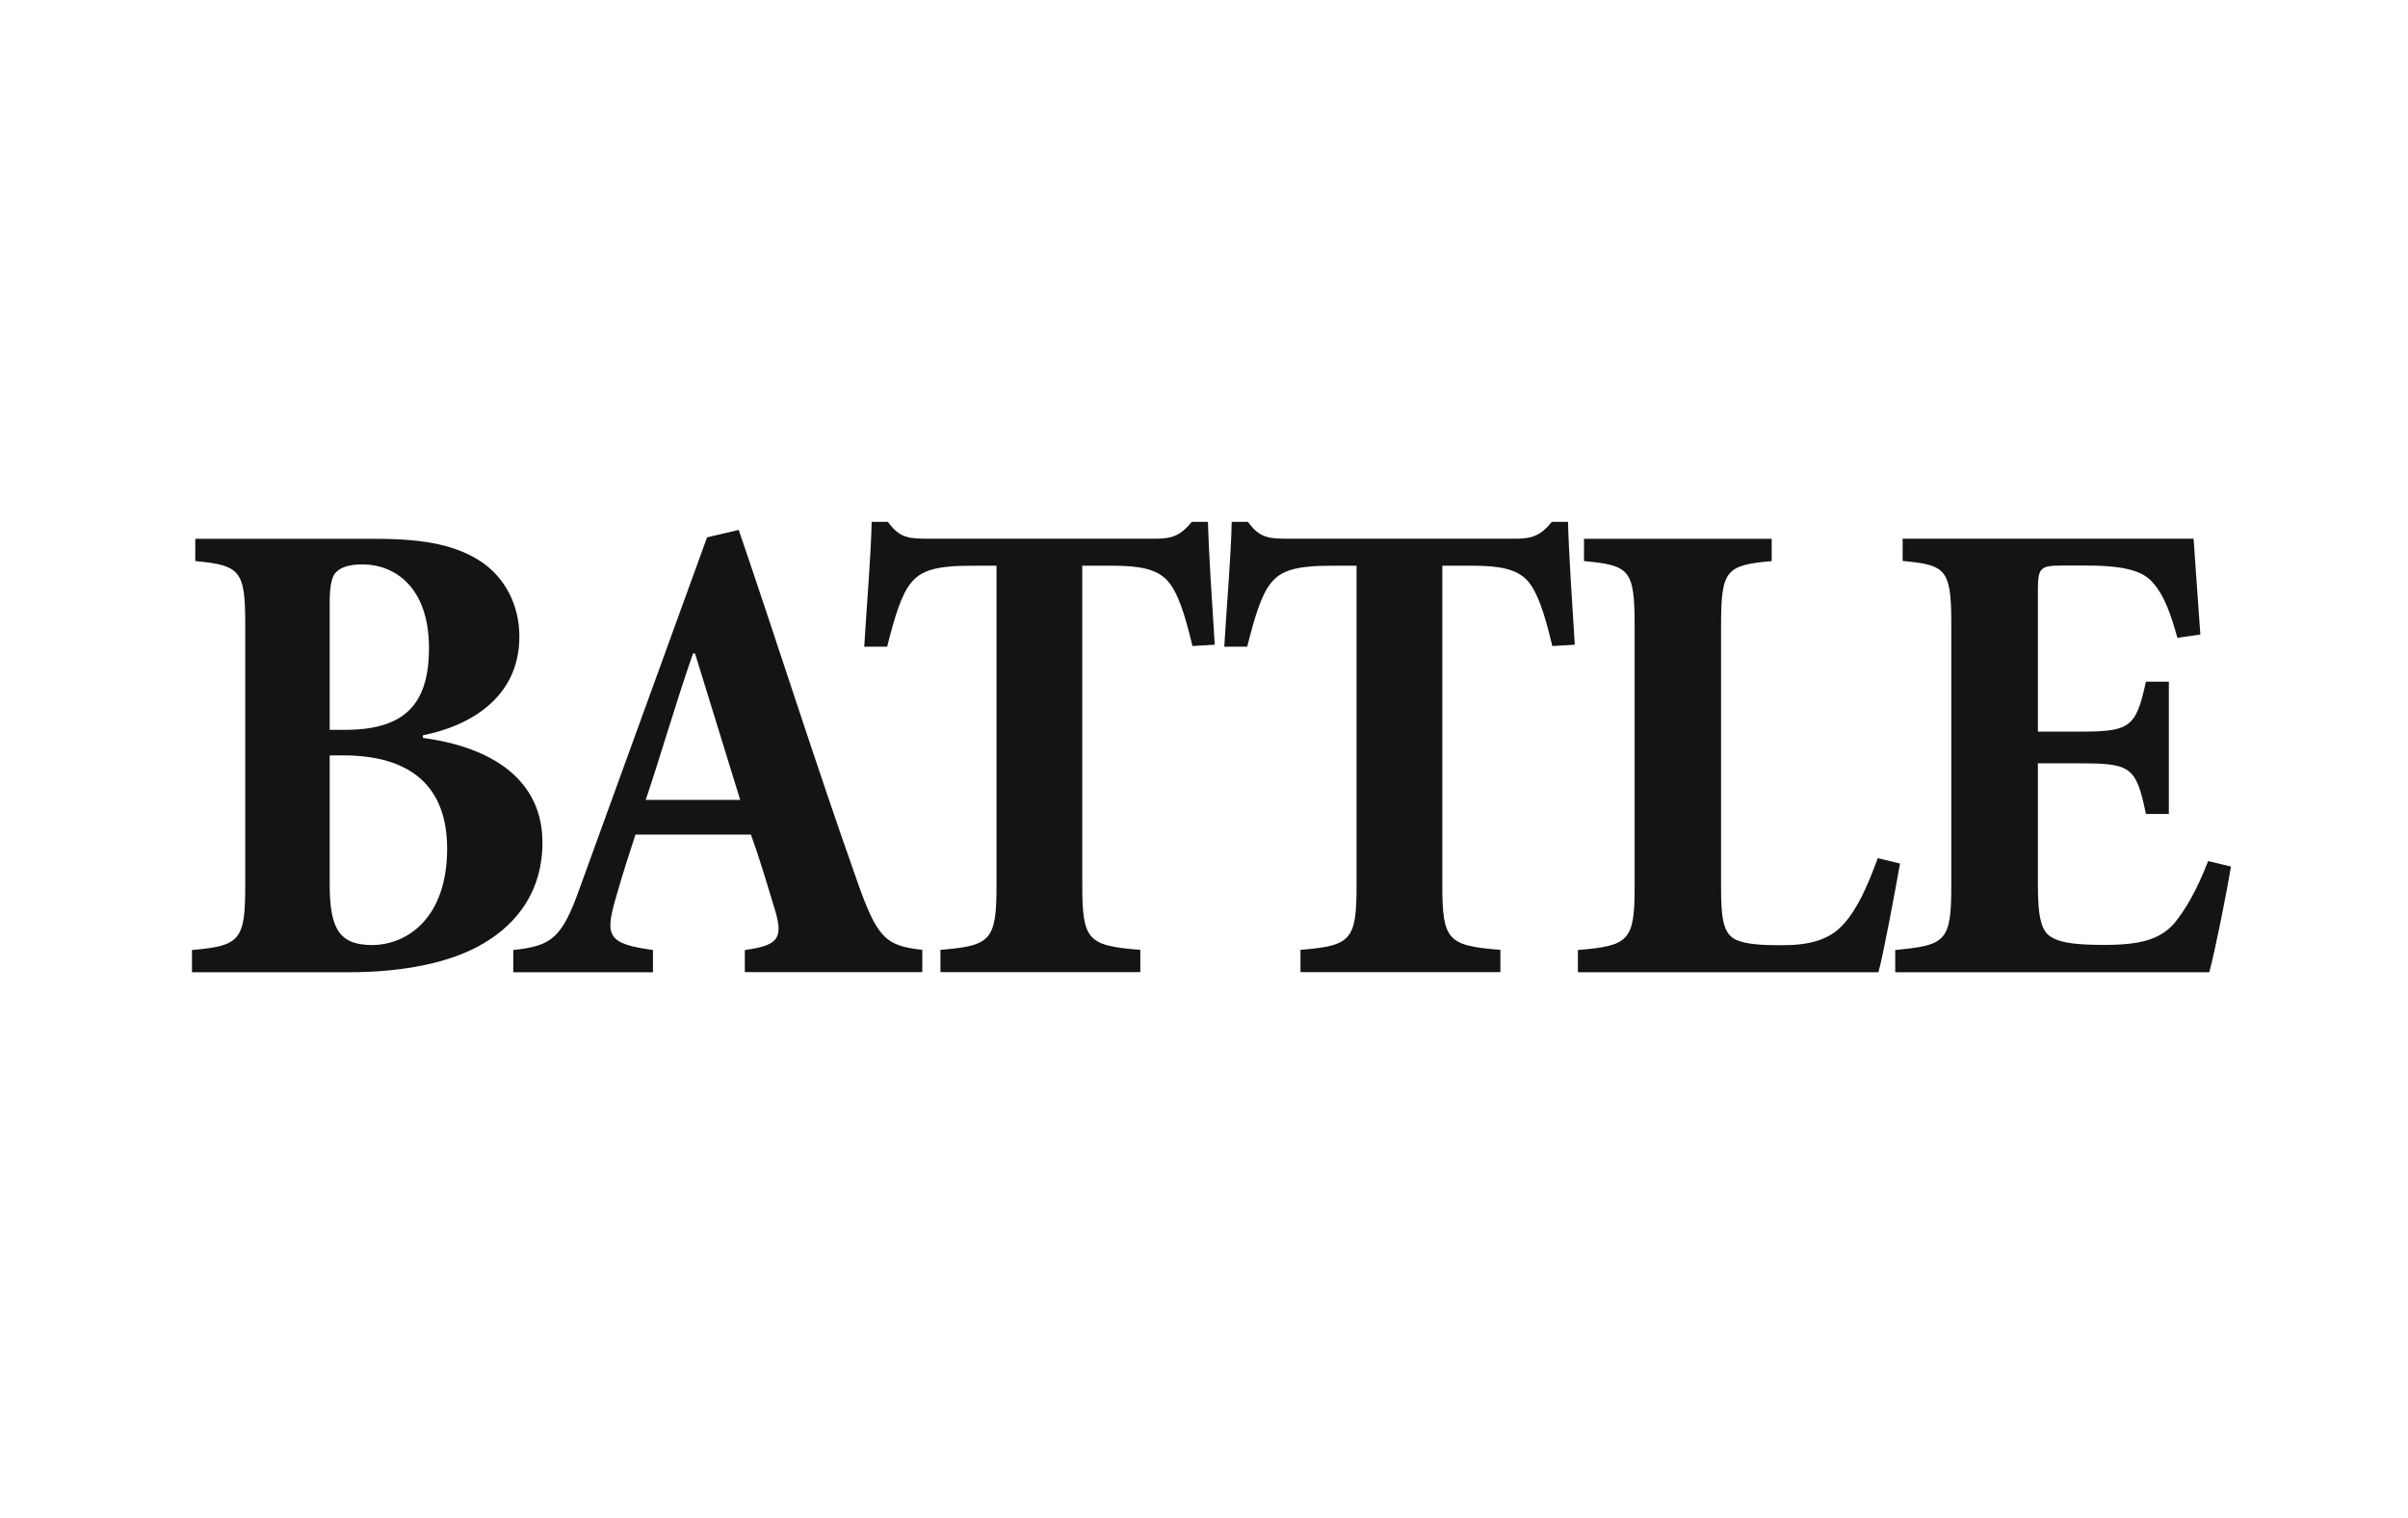
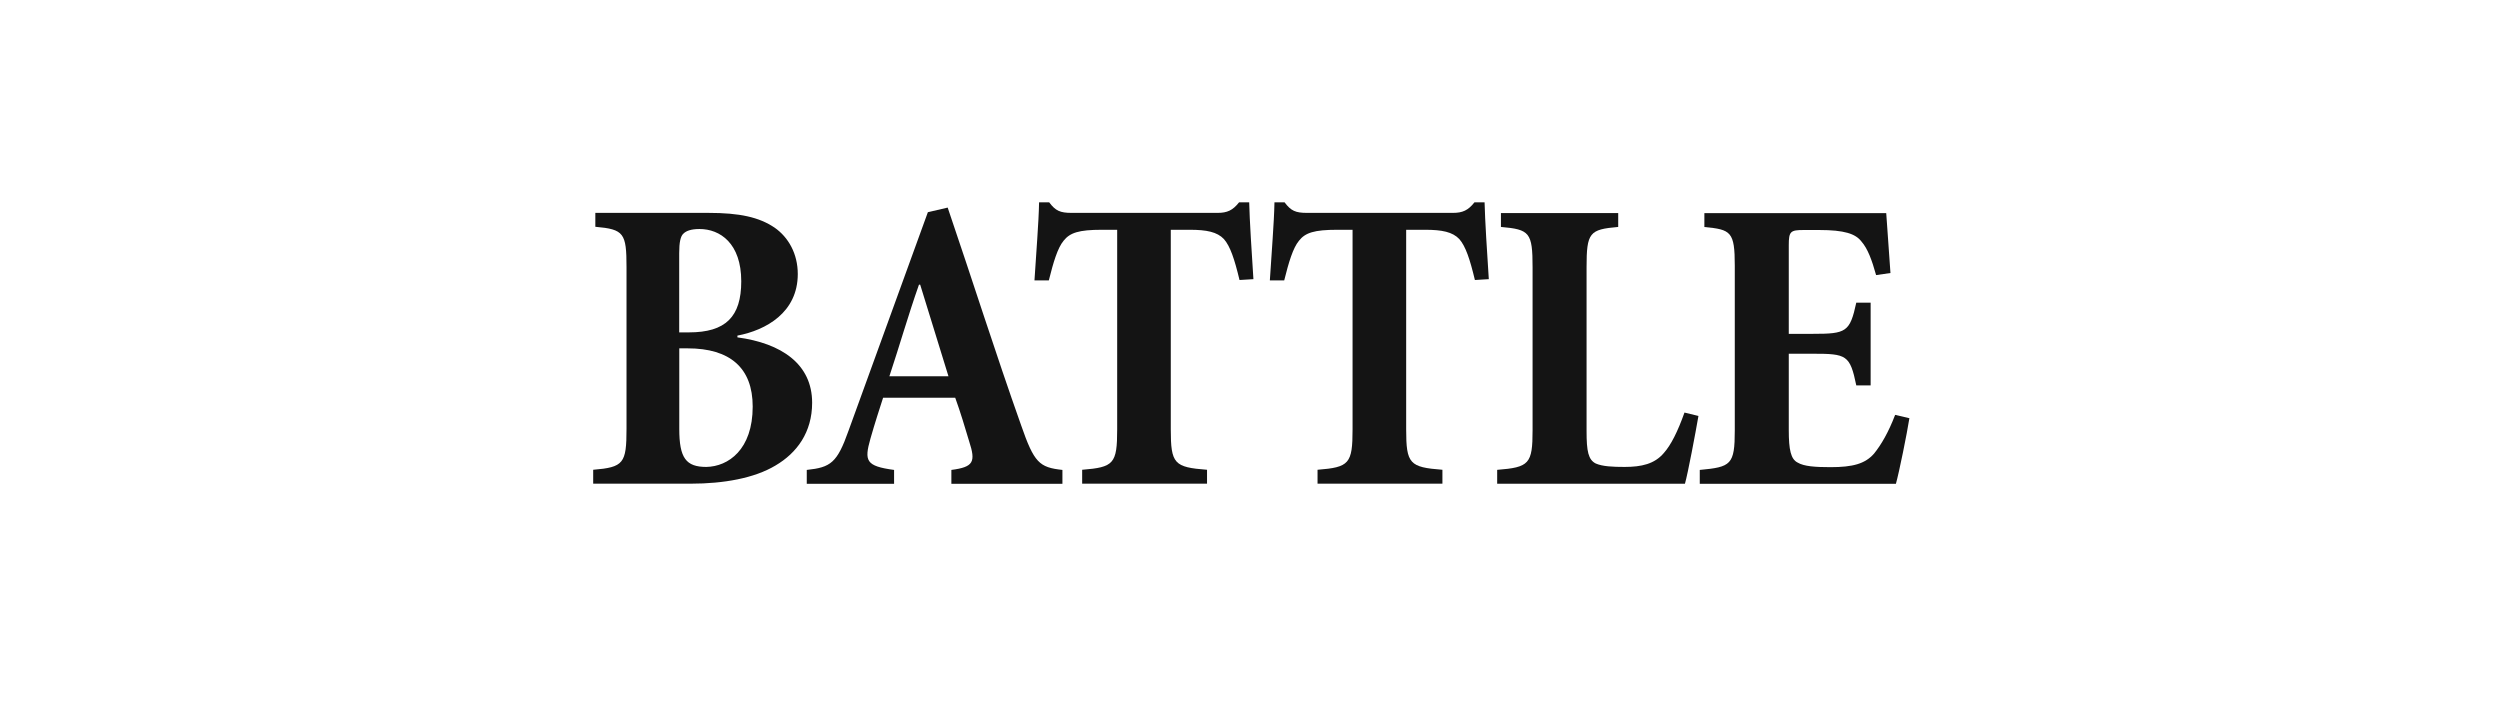
- <svg xmlns="http://www.w3.org/2000/svg" id="_レイヤー_1" version="1.1" viewBox="0 0 146 92">
+ <svg xmlns="http://www.w3.org/2000/svg" version="1.1" viewBox="0 0 325.53 92">
  <defs>
    <style>
      .st0 {
        fill: #141414;
      }
+ 
+       .st1 {
+         fill: #9c8334;
+       }
+ 
+       .st2 {
+         display: none;
+       }
    </style>
  </defs>
-   <path class="st0" d="M25.64,44.74c4.26.57,7.25,2.58,7.25,6.35,0,2.87-1.47,4.87-3.56,6.1-2.05,1.23-5.04,1.76-8.19,1.76h-9.5v-1.35c2.95-.25,3.23-.61,3.23-3.97v-15.68c0-3.32-.25-3.68-3.03-3.93v-1.35h10.97c3.03,0,4.91.41,6.43,1.43,1.35.94,2.25,2.54,2.25,4.5,0,3.73-3.07,5.44-5.85,5.98v.16ZM20.93,44.25c3.56,0,5.08-1.51,5.08-4.95,0-3.68-2.05-5.08-4.05-5.08-.86,0-1.31.21-1.56.45-.29.25-.41.86-.41,1.88v7.7h.94ZM19.99,53.62c0,2.83.66,3.68,2.62,3.68,2.13-.04,4.5-1.68,4.5-5.85,0-3.77-2.21-5.65-6.3-5.65h-.82v7.82Z" />
-   <path class="st0" d="M45.16,58.95v-1.35c2.17-.29,2.37-.78,1.72-2.78-.37-1.23-.86-2.87-1.35-4.22h-7c-.33,1.02-.78,2.37-1.23,3.97-.61,2.17-.45,2.66,2.29,3.03v1.35h-8.47v-1.35c2.33-.25,2.95-.7,4.05-3.81l7.7-21.21,1.92-.45c2.42,7.08,4.63,14.08,7.12,21.12,1.27,3.64,1.76,4.09,4.01,4.34v1.35h-10.77ZM42.14,39.62h-.12c-1.06,3.03-1.88,5.94-2.87,8.88h5.73l-2.74-8.88Z" />
-   <path class="st0" d="M72.3,39.17c-.49-2.05-.9-3.27-1.52-3.97-.65-.7-1.68-.9-3.32-.9h-1.84v19.36c0,3.36.33,3.68,3.52,3.93v1.35h-12.12v-1.35c3.07-.25,3.4-.57,3.4-3.93v-19.36h-1.47c-2.25,0-3.11.29-3.73,1.06-.57.7-.98,2.05-1.43,3.85h-1.39c.16-2.7.41-5.53.45-7.57h.98c.61.82,1.06,1.02,2.17,1.02h14.17c.94,0,1.47-.25,2.09-1.02h.98c.04,1.68.25,4.95.41,7.45l-1.35.08Z" />
-   <path class="st0" d="M94.12,39.17c-.49-2.05-.9-3.27-1.51-3.97-.66-.7-1.68-.9-3.32-.9h-1.84v19.36c0,3.36.33,3.68,3.52,3.93v1.35h-12.12v-1.35c3.07-.25,3.4-.57,3.4-3.93v-19.36h-1.47c-2.25,0-3.11.29-3.73,1.06-.57.7-.98,2.05-1.43,3.85h-1.39c.16-2.7.41-5.53.45-7.57h.98c.61.82,1.06,1.02,2.17,1.02h14.17c.94,0,1.47-.25,2.09-1.02h.98c.04,1.68.25,4.95.41,7.45l-1.35.08Z" />
-   <path class="st0" d="M115.2,52.36c-.29,1.64-1.02,5.57-1.31,6.59h-18.22v-1.35c3.11-.25,3.44-.57,3.44-3.85v-15.8c0-3.4-.29-3.68-3.07-3.93v-1.35h11.38v1.35c-2.78.25-3.07.53-3.07,3.93v15.88c0,1.96.16,2.78.9,3.15.66.29,1.64.33,2.78.33,1.64,0,2.91-.29,3.81-1.35.7-.78,1.35-2.09,2.01-3.93l1.35.33Z" />
-   <path class="st0" d="M135.26,52.56c-.25,1.56-.98,5.2-1.31,6.39h-19.04v-1.35c3.03-.29,3.4-.49,3.4-3.85v-15.97c0-3.32-.37-3.52-2.95-3.77v-1.35h17.64c.04.66.25,3.52.41,5.81l-1.39.2c-.41-1.47-.82-2.58-1.43-3.27-.57-.74-1.64-1.11-4.09-1.11h-1.47c-1.31,0-1.47.12-1.47,1.47v8.6h2.33c3.23,0,3.6-.16,4.22-3.03h1.39v8.02h-1.39c-.61-2.95-.94-3.07-4.22-3.07h-2.33v7.41c0,1.92.21,2.83.86,3.15.61.37,1.72.45,3.19.45,2.17,0,3.36-.33,4.22-1.31.7-.86,1.39-2.05,2.05-3.77l1.39.33Z" />
+   <g id="original_japanese_header" class="st2">
+     <g>
+       <path class="st0" d="M149.34,43.7c-.86,0-1.3-.4-1.3-1.2,0-.13.02-.64.07-1.54s.1-2,.17-3.31.12-2.66.17-4.06.09-2.65.12-3.77c-.83.54-1.58,1.04-2.26,1.49-.67.45-1.22.82-1.63,1.1-.22.13-.35.27-.38.43-.03.16-.03.35,0,.58.06.26-.06.45-.38.58-.32.06-.53.02-.62-.14-.22-.45-.51-1.06-.86-1.85-.35-.78-.69-1.58-1.01-2.4s-.56-1.46-.72-1.94c-.03-.16-.03-.3,0-.43.03-.06.13-.13.29-.19l1.3-.38c.77-.22,1.7-.5,2.81-.82s2.28-.66,3.53-1.01v-11.52h-2.98c-.61,1.79-1.31,3.51-2.09,5.16-.78,1.65-1.62,3.11-2.52,4.39-.19.1-.38.1-.55.02s-.3-.2-.36-.36c.22-.93.45-2.1.67-3.53.22-1.42.42-2.93.58-4.54.16-1.6.28-3.17.36-4.7.08-1.54.09-2.88.02-4.03-.03-.45-.08-.83-.14-1.15,0-.19.05-.34.14-.43.13-.06.26-.08.38-.05.38.03.96.12,1.73.26s1.55.3,2.35.46,1.46.32,1.97.48c.29.03.4.24.34.62,0,.29-.16.46-.48.53-.32,0-.56.29-.72.86-.16.77-.34,1.54-.55,2.3-.21.77-.42,1.52-.65,2.26h2.5V3.42c0-.67-.03-1.2-.1-1.58s-.14-.69-.24-.91c-.13-.16-.13-.3,0-.43.1-.13.26-.19.48-.19.54,0,1.18.06,1.92.19.74.13,1.47.26,2.21.41.74.14,1.36.3,1.87.46.32.06.48.29.48.67-.03.35-.24.56-.62.62-.35.03-.59.12-.72.26-.13.14-.19.41-.19.79v8.11c.13-.03.26-.14.38-.34.16-.26.42-.7.77-1.32s.62-1.1.82-1.42c.32-.48.69-.53,1.1-.14.38.32.85.77,1.39,1.34s1.02,1.1,1.44,1.58c.61-1.7,1.12-3.4,1.54-5.11.42-1.71.69-3.32.82-4.82.03-.16.06-.31.07-.46s.02-.28.02-.41c0-.16.06-.27.19-.34.06-.06.18-.1.34-.1.61.1,1.38.29,2.33.58.94.29,1.86.59,2.76.91s1.57.59,2.02.82c.13.03.21.14.24.31.03.18.02.34-.05.5-.13.29-.34.43-.62.43-.51-.03-.88.16-1.1.58-.51,1.12-1.08,2.24-1.7,3.36-.62,1.12-1.27,2.22-1.94,3.31h12.67c.26,0,.45-.1.58-.29.13-.22.29-.49.5-.79.21-.3.38-.55.5-.74.22-.26.53-.32.91-.19.64.22,1.45.56,2.42,1.01.98.45,1.82.88,2.52,1.3.26.16.36.43.31.79-.05.37-.22.62-.5.74-.1.03-.18.06-.26.1-.08.03-.15.08-.22.14-.22.13-.38.32-.46.58-.08.26-.12.56-.12.91,0,4.67-.17,8.65-.5,11.93-.34,3.28-.85,6-1.54,8.16s-1.54,3.86-2.54,5.11c-1.01,1.25-2.18,2.16-3.53,2.74s-2.86.94-4.56,1.1c-.03-1.34-.18-2.39-.43-3.14-.26-.75-.71-1.35-1.34-1.8-.64-.45-1.58-.83-2.83-1.15-.19-.42-.1-.74.29-.96.54.06,1.32.17,2.33.31s2.06.22,3.14.22c.83,0,1.6-.36,2.3-1.08s1.34-1.98,1.9-3.79c.56-1.81.99-4.31,1.3-7.51.3-3.2.46-7.28.46-12.24h-.86c-.77,5.76-2.1,10.58-3.98,14.47-1.89,3.89-4.3,7.07-7.22,9.55-2.93,2.48-6.31,4.49-10.15,6.02-.45-.16-.59-.46-.43-.91,3.17-1.7,5.83-3.83,7.99-6.41,2.16-2.58,3.92-5.73,5.28-9.46s2.39-8.15,3.1-13.27h-1.39c-.77,3.74-1.86,6.99-3.29,9.74-1.42,2.75-3.1,5.11-5.04,7.08-1.94,1.97-4.06,3.66-6.36,5.06-.48-.1-.67-.37-.58-.82,3.07-2.4,5.35-5.43,6.84-9.1,1.49-3.66,2.47-7.66,2.95-11.98h-1.1c-1.18,1.76-2.43,3.42-3.74,4.97-1.31,1.55-2.67,2.94-4.08,4.15-.22,0-.41-.06-.55-.19-.14-.13-.2-.29-.17-.48.7-.93,1.39-2.06,2.06-3.38.67-1.33,1.31-2.76,1.92-4.3h-5.28v10.08c1.41-.42,2.69-.79,3.86-1.13,1.17-.34,2.04-.57,2.62-.7.45.13.59.42.43.86-.7.38-1.68.95-2.93,1.7-1.25.75-2.58,1.58-3.98,2.47v5.21c0,1.74,0,3.34.02,4.8.02,1.46.02,2.66.02,3.62v1.73c0,.51-.46.93-1.37,1.25-.91.32-1.93.48-3.05.48h0Z" />
+       <path class="st0" d="M141.33,59.25l-.53-1.92c.96.1,1.86.17,2.71.22s1.82.07,2.9.07h5.62c.48,0,.83-.16,1.06-.48.16-.22.42-.58.79-1.06.37-.48.68-.88.94-1.2.25-.35.59-.4,1.01-.14.58.35,1.23.85,1.97,1.49.74.64,1.3,1.19,1.68,1.63.22.22.28.49.17.79s-.3.46-.55.46h-12.67c-1.22,0-2.22,0-3.02.02s-1.49.06-2.06.12ZM142.34,53.25l-.53-1.97c1.25.16,2.74.27,4.46.34h4.66c.45,0,.8-.14,1.06-.43.19-.26.42-.55.67-.89.26-.34.5-.65.72-.94.26-.42.61-.48,1.06-.19.45.32.98.75,1.61,1.3.62.54,1.14,1.06,1.56,1.54.19.22.24.46.14.7-.1.24-.27.36-.53.36h-10.9c-1.63.03-2.96.1-3.98.19ZM157.65,71.68l-.14-.62h-10.9c-1.63.03-2.96.08-3.98.14l-.53-1.92c1.28.16,2.78.27,4.51.34h4.66c.48,0,.82-.14,1.01-.43.19-.25.42-.55.7-.89.27-.34.52-.66.74-.98.29-.35.64-.4,1.06-.14.45.29.97.7,1.56,1.22.59.53,1.1,1.02,1.51,1.46.45.03,1.02.07,1.73.12.7.05,1.41.07,2.11.07h1.44l1.49-9.22h-.91c-1.66.03-3.01.08-4.03.14l-.58-1.82c1.28.13,2.82.21,4.61.24h1.15l1.01-6.34h-2.93c-1.66.03-3.01.1-4.03.19l-.53-1.87c1.25.13,2.77.21,4.56.24h14.06c.51,0,.86-.16,1.06-.48.19-.26.46-.63.82-1.13.35-.5.59-.86.72-1.08.29-.35.64-.42,1.06-.19.38.19.82.5,1.3.91.48.42.94.83,1.39,1.25.45.42.78.77,1.01,1.06.19.22.25.46.17.72-.08.26-.23.38-.46.38h-12.77l-.96,6.34h2.93c.29,0,.5-.13.62-.38.1-.16.24-.38.43-.67.19-.29.35-.54.48-.77.19-.32.45-.42.77-.29.45.13,1,.34,1.66.62.66.29,1.32.58,1.99.89.67.31,1.22.58,1.63.84.22.13.32.34.29.65-.03.31-.18.54-.43.7-.07.03-.14.07-.24.12s-.18.1-.24.17c-.32.22-.53.45-.62.67-.1.22-.14.54-.14.96v6.96c.1-.1.18-.19.24-.29.16-.26.41-.65.74-1.18.34-.53.57-.9.7-1.13.29-.42.66-.45,1.1-.1.48.38,1.08.91,1.8,1.58s1.24,1.23,1.56,1.68c.19.22.25.46.17.7-.08.24-.25.36-.5.36h-23.57c-1.66.03-3.01.1-4.03.19h0ZM142.62,65.34l-.53-1.97c1.28.16,2.78.27,4.51.34h4.32c.42,0,.75-.13,1.01-.38.19-.26.42-.56.67-.91.26-.35.5-.67.72-.96.29-.38.64-.45,1.06-.19.45.32.98.75,1.61,1.3.62.54,1.14,1.06,1.56,1.54.22.22.28.46.17.7s-.28.36-.5.36h-10.61c-1.63.03-2.96.1-3.98.19ZM143.78,91.7c-.86,0-1.3-.4-1.3-1.2,0-.19.02-.74.07-1.66s.1-2.04.14-3.38.07-2.72.07-4.13v-2.86c0-.98-.02-1.83-.05-2.57s-.08-1.18-.14-1.34c-.06-.22-.03-.38.1-.48.1-.1.26-.13.48-.1.54.16,1.33.42,2.35.79,1.02.37,1.92.71,2.69,1.03h3.36c.35,0,.61-.13.77-.38.13-.19.24-.38.34-.58s.21-.4.34-.62c.16-.29.45-.37.86-.24.29.06.74.22,1.34.46.61.24,1.23.5,1.87.77.64.27,1.14.52,1.49.74.26.16.38.43.38.82s-.18.66-.53.82c-.03.03-.06.06-.1.07-.03.02-.06.04-.1.07-.35.22-.53.64-.53,1.25s.02,1.39.05,2.42c.03,1.04.06,2.1.1,3.19.03,1.09.06,2.02.1,2.81.03.78.05,1.22.05,1.32,0,.32-.22.62-.67.89-.45.27-1.01.5-1.68.67-.67.18-1.36.26-2.06.26-.86,0-1.3-.4-1.3-1.2v-1.39h-4.13v1.97c0,.54-.45.98-1.34,1.3-.9.32-1.9.48-3.02.48ZM148.14,86.51h4.13v-9.26h-4.13v9.26ZM162.3,91.7c-.86,0-1.3-.4-1.3-1.2,0-.19.02-.78.07-1.75s.1-2.22.14-3.74c.05-1.52.07-3.13.07-4.82,0-1.41-.02-2.66-.07-3.77s-.15-1.9-.31-2.38c-.06-.19-.05-.35.05-.48.06-.13.22-.16.48-.1.48.1,1.12.26,1.92.5.8.24,1.6.49,2.4.74.8.26,1.44.5,1.92.72h7.1c.29,0,.5-.11.62-.34.1-.16.24-.4.43-.72.19-.32.35-.59.48-.82.19-.32.46-.42.82-.29.45.13,1.01.34,1.68.65.67.31,1.35.62,2.04.94.69.32,1.24.61,1.66.86.26.13.37.35.34.67-.03.32-.18.56-.43.72-.1.03-.18.07-.26.12-.08.05-.15.1-.22.17-.58.42-.86.96-.86,1.63s.02,1.6.07,2.69c.05,1.09.1,2.18.14,3.26s.1,2.03.14,2.83c.05.8.07,1.28.07,1.44,0,.35-.25.67-.74.96-.5.29-1.1.5-1.82.65-.72.14-1.45.22-2.18.22-.86,0-1.3-.4-1.3-1.2v-1.82h-8.35v1.87c0,.35-.25.66-.74.94-.5.27-1.11.48-1.85.62s-1.47.22-2.21.22h0ZM167.1,86.61h8.35v-9.7h-8.35v9.7ZM168.64,70.05h5.23v-9.22h-3.79l-1.44,9.22Z" />
+     </g>
+     <g>
+       <path class="st1" d="M117.63,8.63c0-.31.04-.6.11-.87s.16-.51.25-.7c.09-.2.15-.34.18-.41.03-.07.05-.14.04-.21,0-.07-.04-.14-.1-.19h-.01s-.01-.03-.03-.06c-.02-.02-.09-.09-.2-.22-.07-.07-.08-.13-.06-.19.03-.06.08-.09.16-.09h1.95c.08,0,.13.05.14.14s-.01.14-.07.16c-.37.13-.71.32-1,.58-.29.26-.52.57-.68.93s-.25.75-.25,1.17c0,.35.07.63.21.85s.32.38.53.48c.22.11.43.16.65.16.29,0,.52-.08.69-.24.18-.16.32-.37.43-.63s.2-.55.28-.86c.08-.32.17-.63.26-.95s.22-.6.36-.86.35-.47.6-.63c.25-.16.57-.24.95-.24.46,0,.85.11,1.15.34.31.22.54.52.71.89.16.37.24.78.24,1.21,0,.22-.03.44-.08.67s-.11.44-.18.63-.13.34-.19.44c-.09.16-.09.28,0,.37.07.07.12.14.17.21.05.05.06.11.03.17s-.09.09-.17.09h-1.71c-.09,0-.14-.04-.16-.12s.01-.14.1-.18c.33-.15.63-.33.91-.56.28-.22.51-.48.68-.77s.26-.61.26-.95c0-.29-.06-.54-.19-.76s-.28-.39-.49-.52-.42-.19-.67-.19c-.28,0-.5.08-.67.24s-.3.38-.4.64c-.1.27-.19.56-.26.88-.07.32-.16.64-.25.97-.09.32-.21.61-.36.88s-.36.48-.61.65c-.26.16-.59.24-1,.24-.47,0-.88-.11-1.22-.34s-.6-.54-.77-.93c-.18-.39-.26-.84-.27-1.34Z" />
+       <path class="st1" d="M117.75,15.57c0-.09.05-.13.14-.13.1,0,.15.04.15.13,0,.37.05.62.16.75.11.13.26.19.45.19h5.84c.14,0,.21-.07.21-.21v-.6c0-.25-.06-.47-.17-.65-.12-.18-.26-.33-.44-.45s-.35-.22-.53-.29-.32-.13-.44-.17c-.04-.01-.06-.03-.07-.06,0-.03,0-.06,0-.11v-.02s.02-.06.04-.07.05-.01.08-.01.11,0,.26.01c.15,0,.31.02.5.02.19.01.36.02.52.02.16,0,.27.01.33.01.15,0,.23.09.23.26,0,.03,0,.18,0,.43,0,.25-.01.6-.01,1.02,0,.43,0,.92,0,1.49s0,1.06,0,1.49c0,.43,0,.77.01,1.03,0,.26,0,.41,0,.44,0,.16-.08.24-.24.25-.05,0-.15,0-.31.01s-.33.02-.52.02c-.19,0-.36.01-.51.02-.15,0-.24.01-.26.01-.04,0-.07,0-.08-.01s-.03-.04-.03-.09c0,0,0-.02,0-.03,0-.03,0-.05,0-.07s.03-.04.08-.07c.11-.05.26-.12.43-.19s.35-.17.52-.29.32-.26.44-.43.18-.39.18-.64v-.66c0-.06-.01-.11-.03-.16-.02-.04-.08-.07-.17-.07h-5.84c-.11,0-.22.02-.31.06s-.17.12-.22.25c-.05.13-.08.33-.08.6,0,.1-.05.15-.15.15-.09,0-.14-.05-.14-.15,0-.07,0-.23.01-.5s.01-.6.01-1.01,0-.75-.01-1.02-.01-.44-.02-.52Z" />
+       <path class="st1" d="M117.63,26.55c0-.65.16-1.22.47-1.72.31-.5.75-.89,1.32-1.17.56-.28,1.22-.42,1.97-.42s1.42.15,1.98.44.99.69,1.31,1.18.47,1.06.47,1.67-.15,1.18-.47,1.67-.74.89-1.31,1.18-1.22.44-1.98.44-1.4-.14-1.97-.42c-.56-.28-1-.67-1.32-1.16-.31-.49-.47-1.06-.47-1.71ZM118,26.55c0,.36.1.68.32.97s.56.51,1.06.68,1.16.25,2.01.25,1.53-.08,2.02-.25.85-.39,1.06-.68.32-.61.32-.97-.11-.68-.32-.97-.57-.51-1.06-.68-1.17-.25-2.02-.25-1.52.08-2.01.25c-.49.17-.84.39-1.06.68s-.32.61-.31.97Z" />
+       <path class="st1" d="M117.67,38.19c0-.26.07-.47.19-.63s.3-.3.51-.4.45-.19.7-.26.51-.13.76-.19.49-.12.7-.21.39-.19.51-.31c.13-.13.19-.3.19-.51v-.78c0-.09-.04-.13-.12-.13h-2.48c-.13,0-.25.02-.34.06s-.16.12-.2.24-.07.3-.07.55c0,.09-.05.13-.15.13-.03,0-.07-.01-.09-.03-.03-.02-.05-.06-.05-.1,0-.07,0-.23.01-.49.01-.26.01-.58.01-.94,0-.35,0-.65-.01-.9s-.01-.41-.01-.49c0-.09.05-.13.14-.13.1,0,.15.04.15.13,0,.25.02.42.07.53.05.11.11.17.2.2.09.03.2.04.33.04h5.48c.12,0,.22-.01.31-.04.09-.03.15-.1.21-.2.05-.1.08-.27.08-.51,0-.05.01-.08.04-.1s.06-.03.1-.03c.1,0,.15.05.15.14,0,.05,0,.2-.01.46,0,.26-.01.56-.01.9,0,.55,0,1.01.01,1.38s.01.67.01.91c0,.41-.06.78-.19,1.12-.12.34-.32.61-.58.81-.27.21-.62.31-1.05.31-.29,0-.53-.06-.73-.17s-.37-.26-.5-.43-.24-.36-.32-.56-.14-.38-.19-.56c-.02-.07-.05-.1-.08-.1s-.06,0-.07.03c-.08.25-.21.44-.39.6s-.38.27-.6.35c-.22.09-.45.16-.68.22s-.45.11-.65.17c-.2.05-.35.12-.48.2s-.18.19-.18.33c0,.06.01.12.05.18s.08.12.16.19c.04.03.07.06.08.09.01.03,0,.06-.03.1-.03.03-.06.05-.09.04s-.07-.01-.12-.03c-.15-.07-.3-.2-.47-.4-.16-.2-.25-.46-.25-.76ZM121.58,34.9v.94c0,.49.13.87.4,1.13.27.26.67.39,1.21.39.45,0,.81-.11,1.09-.33s.42-.54.42-.99v-1.07c0-.05-.01-.1-.03-.15s-.08-.06-.17-.06h-2.77s-.06.01-.09.04c-.03.03-.05.06-.05.09Z" />
+       <path class="st1" d="M117.75,43.92c0-.09.04-.14.13-.14.11,0,.16.05.16.14,0,.29.03.51.1.65.07.14.22.22.44.22h1.97c.1,0,.18,0,.23,0,.05,0,.12-.04.21-.09.05-.03.16-.1.33-.19.17-.09.36-.2.59-.33.23-.13.46-.26.71-.4.24-.14.48-.27.71-.4.23-.13.42-.24.57-.33.23-.13.41-.25.53-.35s.19-.2.24-.3c.04-.1.06-.24.06-.4,0-.09.05-.13.15-.13.09,0,.14.04.14.13,0,.07,0,.22-.01.44,0,.22-.01.45-.01.7,0,.2,0,.42,0,.65s0,.43.01.61c0,.18,0,.28,0,.31,0,.1-.05.15-.14.15-.1,0-.15-.05-.15-.15,0-.21-.05-.36-.15-.44-.1-.08-.25-.06-.45.04-.19.09-.42.21-.69.36s-.55.29-.84.44-.54.29-.76.41c-.22.12-.38.21-.45.26-.03.02-.05.04-.06.06s.02.04.07.06c.11.07.27.16.49.29.22.13.46.26.71.41s.5.28.74.4c.23.12.42.22.55.28.23.1.43.08.6-.06.17-.14.25-.37.25-.68,0-.09.05-.13.15-.13.09,0,.14.04.14.13,0,.07,0,.22-.01.44,0,.22-.01.49-.01.8,0,.29,0,.54.01.74,0,.2.01.33.01.4,0,.1-.05.15-.14.15-.1,0-.15-.05-.15-.15,0-.26-.09-.49-.26-.69s-.41-.38-.7-.56c-.07-.05-.21-.13-.41-.24-.2-.11-.43-.24-.7-.4s-.54-.3-.82-.46c-.28-.15-.53-.29-.76-.41-.07-.04-.15-.07-.23-.1-.08-.03-.17-.04-.26-.04h-1.99c-.23,0-.38.06-.45.19-.07.12-.1.32-.1.58,0,.09-.05.14-.16.14-.09,0-.13-.05-.13-.14,0-.09,0-.24.02-.44.01-.21.02-.52.02-.94s0-.72-.02-.97c-.01-.25-.02-.43-.02-.52h0Z" />
+     </g>
+   </g>
+   <g id="English_titles">
+     <g>
+       <path class="st0" d="M96.03,43.93c5.71.77,9.72,3.46,9.72,8.51,0,3.85-1.98,6.54-4.78,8.18-2.75,1.65-6.76,2.36-10.99,2.36h-12.74v-1.81c3.96-.33,4.34-.82,4.34-5.33v-21.04c0-4.45-.33-4.94-4.06-5.27v-1.81h14.72c4.06,0,6.59.55,8.62,1.92,1.81,1.26,3.02,3.41,3.02,6.04,0,5-4.12,7.31-7.86,8.02v.22ZM89.71,43.28c4.78,0,6.81-2.03,6.81-6.65,0-4.94-2.75-6.81-5.44-6.81-1.15,0-1.76.27-2.09.6-.38.33-.55,1.15-.55,2.53v10.33h1.26ZM88.45,55.86c0,3.79.88,4.94,3.52,4.94,2.86-.05,6.04-2.25,6.04-7.86,0-5.05-2.97-7.58-8.46-7.58h-1.1v10.49Z" />
+       <path class="st0" d="M123.88,63v-1.81c2.91-.38,3.19-1.04,2.31-3.74-.49-1.65-1.15-3.85-1.81-5.66h-9.39c-.44,1.37-1.04,3.19-1.65,5.33-.82,2.91-.6,3.57,3.08,4.07v1.81h-11.37v-1.81c3.13-.33,3.96-.93,5.44-5.11l10.33-28.45,2.58-.6c3.24,9.5,6.21,18.9,9.56,28.34,1.7,4.89,2.36,5.49,5.38,5.82v1.81h-14.45ZM119.82,37.07h-.16c-1.43,4.06-2.53,7.96-3.85,11.92h7.69l-3.68-11.92Z" />
+       <path class="st0" d="M161.4,36.46c-.66-2.75-1.21-4.39-2.03-5.33-.88-.93-2.25-1.21-4.45-1.21h-2.47v25.98c0,4.5.44,4.94,4.72,5.27v1.81h-16.26v-1.81c4.12-.33,4.56-.77,4.56-5.27v-25.98h-1.98c-3.02,0-4.17.38-5,1.43-.77.93-1.32,2.75-1.92,5.16h-1.87c.22-3.63.55-7.42.6-10.16h1.32c.82,1.1,1.43,1.37,2.91,1.37h19.01c1.26,0,1.98-.33,2.8-1.37h1.32c.05,2.25.33,6.65.55,10l-1.81.11Z" />
+       <path class="st0" d="M192.05,36.46c-.66-2.75-1.21-4.39-2.03-5.33-.88-.93-2.25-1.21-4.45-1.21h-2.47v25.98c0,4.5.44,4.94,4.72,5.27v1.81h-16.26v-1.81c4.12-.33,4.56-.77,4.56-5.27v-25.98h-1.98c-3.02,0-4.18.38-5,1.43-.77.93-1.32,2.75-1.92,5.16h-1.87c.22-3.63.55-7.42.6-10.16h1.32c.82,1.1,1.43,1.37,2.91,1.37h19.01c1.26,0,1.98-.33,2.8-1.37h1.32c.05,2.25.33,6.65.55,10l-1.81.11Z" />
+       <path class="st0" d="M221.16,54.15c-.38,2.2-1.37,7.47-1.76,8.84h-24.45v-1.81c4.17-.33,4.61-.77,4.61-5.16v-21.2c0-4.56-.38-4.94-4.12-5.27v-1.81h15.27v1.81c-3.74.33-4.12.71-4.12,5.27v21.31c0,2.64.22,3.74,1.21,4.23.88.38,2.2.44,3.74.44,2.2,0,3.9-.38,5.11-1.81.93-1.04,1.81-2.8,2.69-5.27l1.81.44Z" />
+       <path class="st0" d="M248.63,54.43c-.33,2.09-1.32,6.98-1.76,8.57h-25.54v-1.81c4.07-.38,4.56-.66,4.56-5.16v-21.42c0-4.45-.49-4.72-3.96-5.05v-1.81h23.68c.05.88.33,4.72.55,7.8l-1.87.27c-.55-1.98-1.1-3.46-1.92-4.39-.77-.99-2.2-1.48-5.49-1.48h-1.98c-1.76,0-1.98.16-1.98,1.98v11.54h3.13c4.34,0,4.83-.22,5.66-4.06h1.87v10.77h-1.87c-.82-3.96-1.26-4.12-5.66-4.12h-3.13v9.94c0,2.58.27,3.79,1.15,4.23.82.5,2.31.6,4.29.6,2.91,0,4.5-.44,5.66-1.76.93-1.15,1.87-2.75,2.75-5.05l1.87.44Z" />
+     </g>
+   </g>
</svg>
